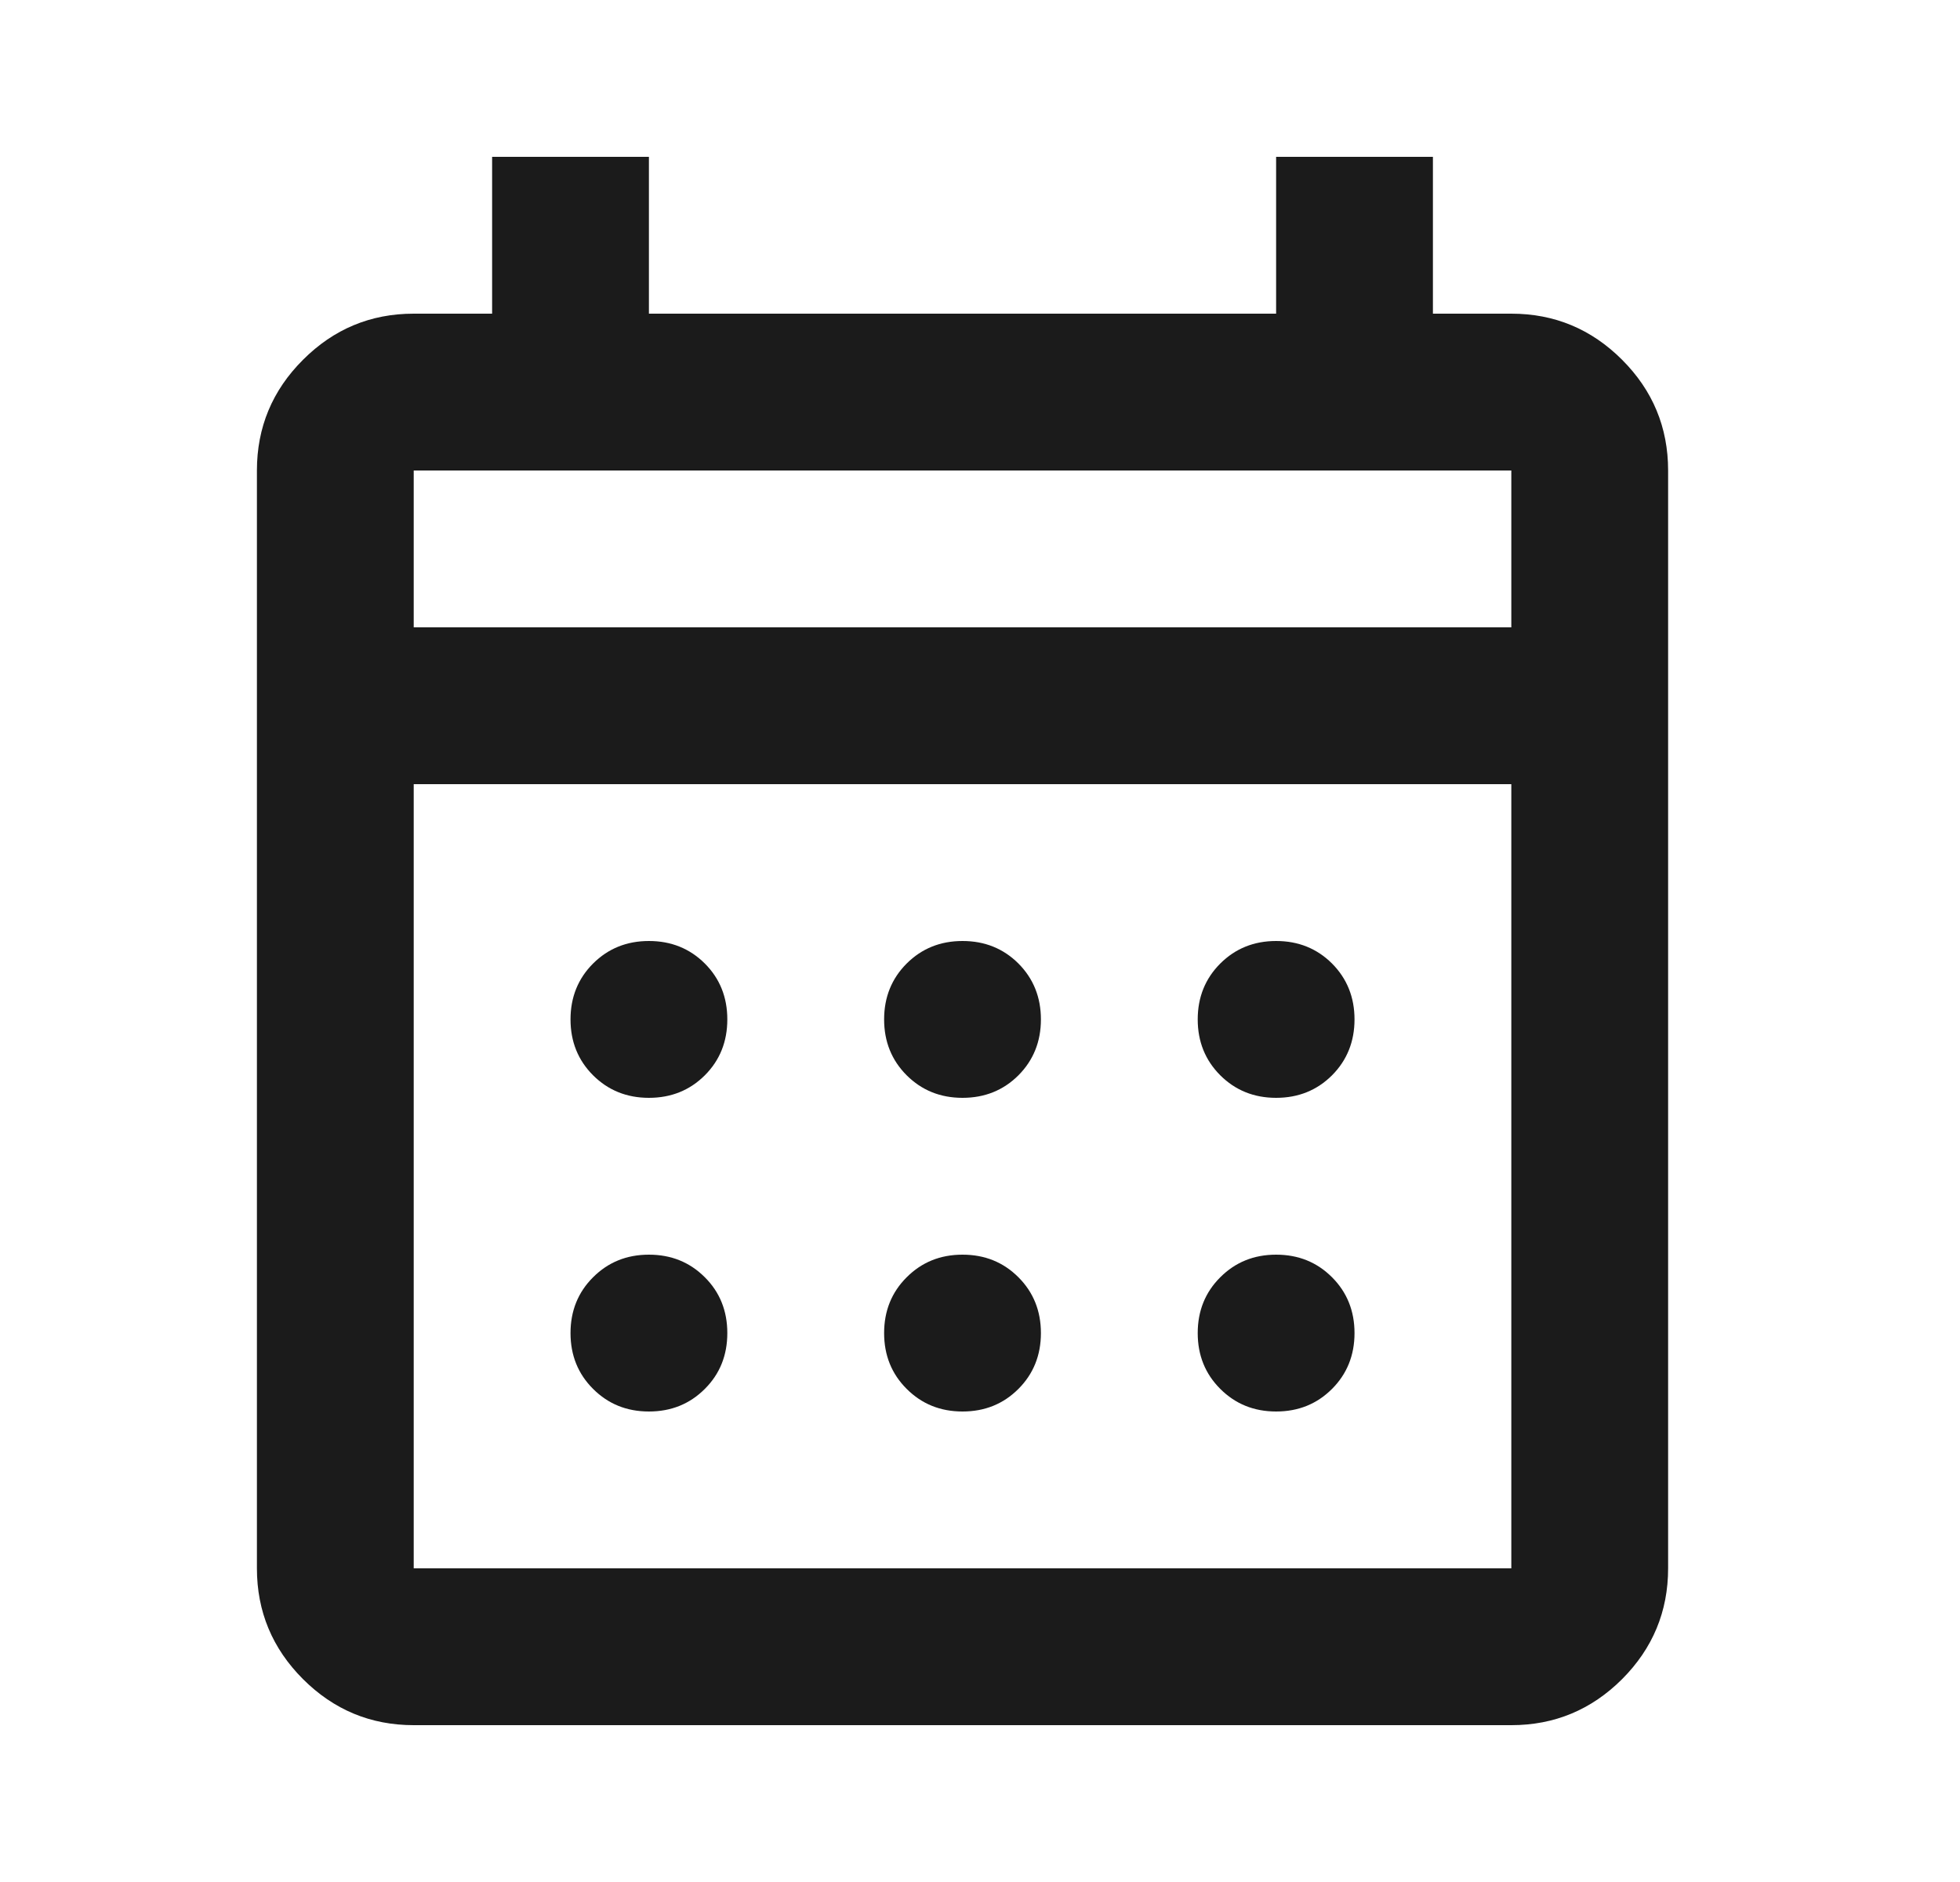
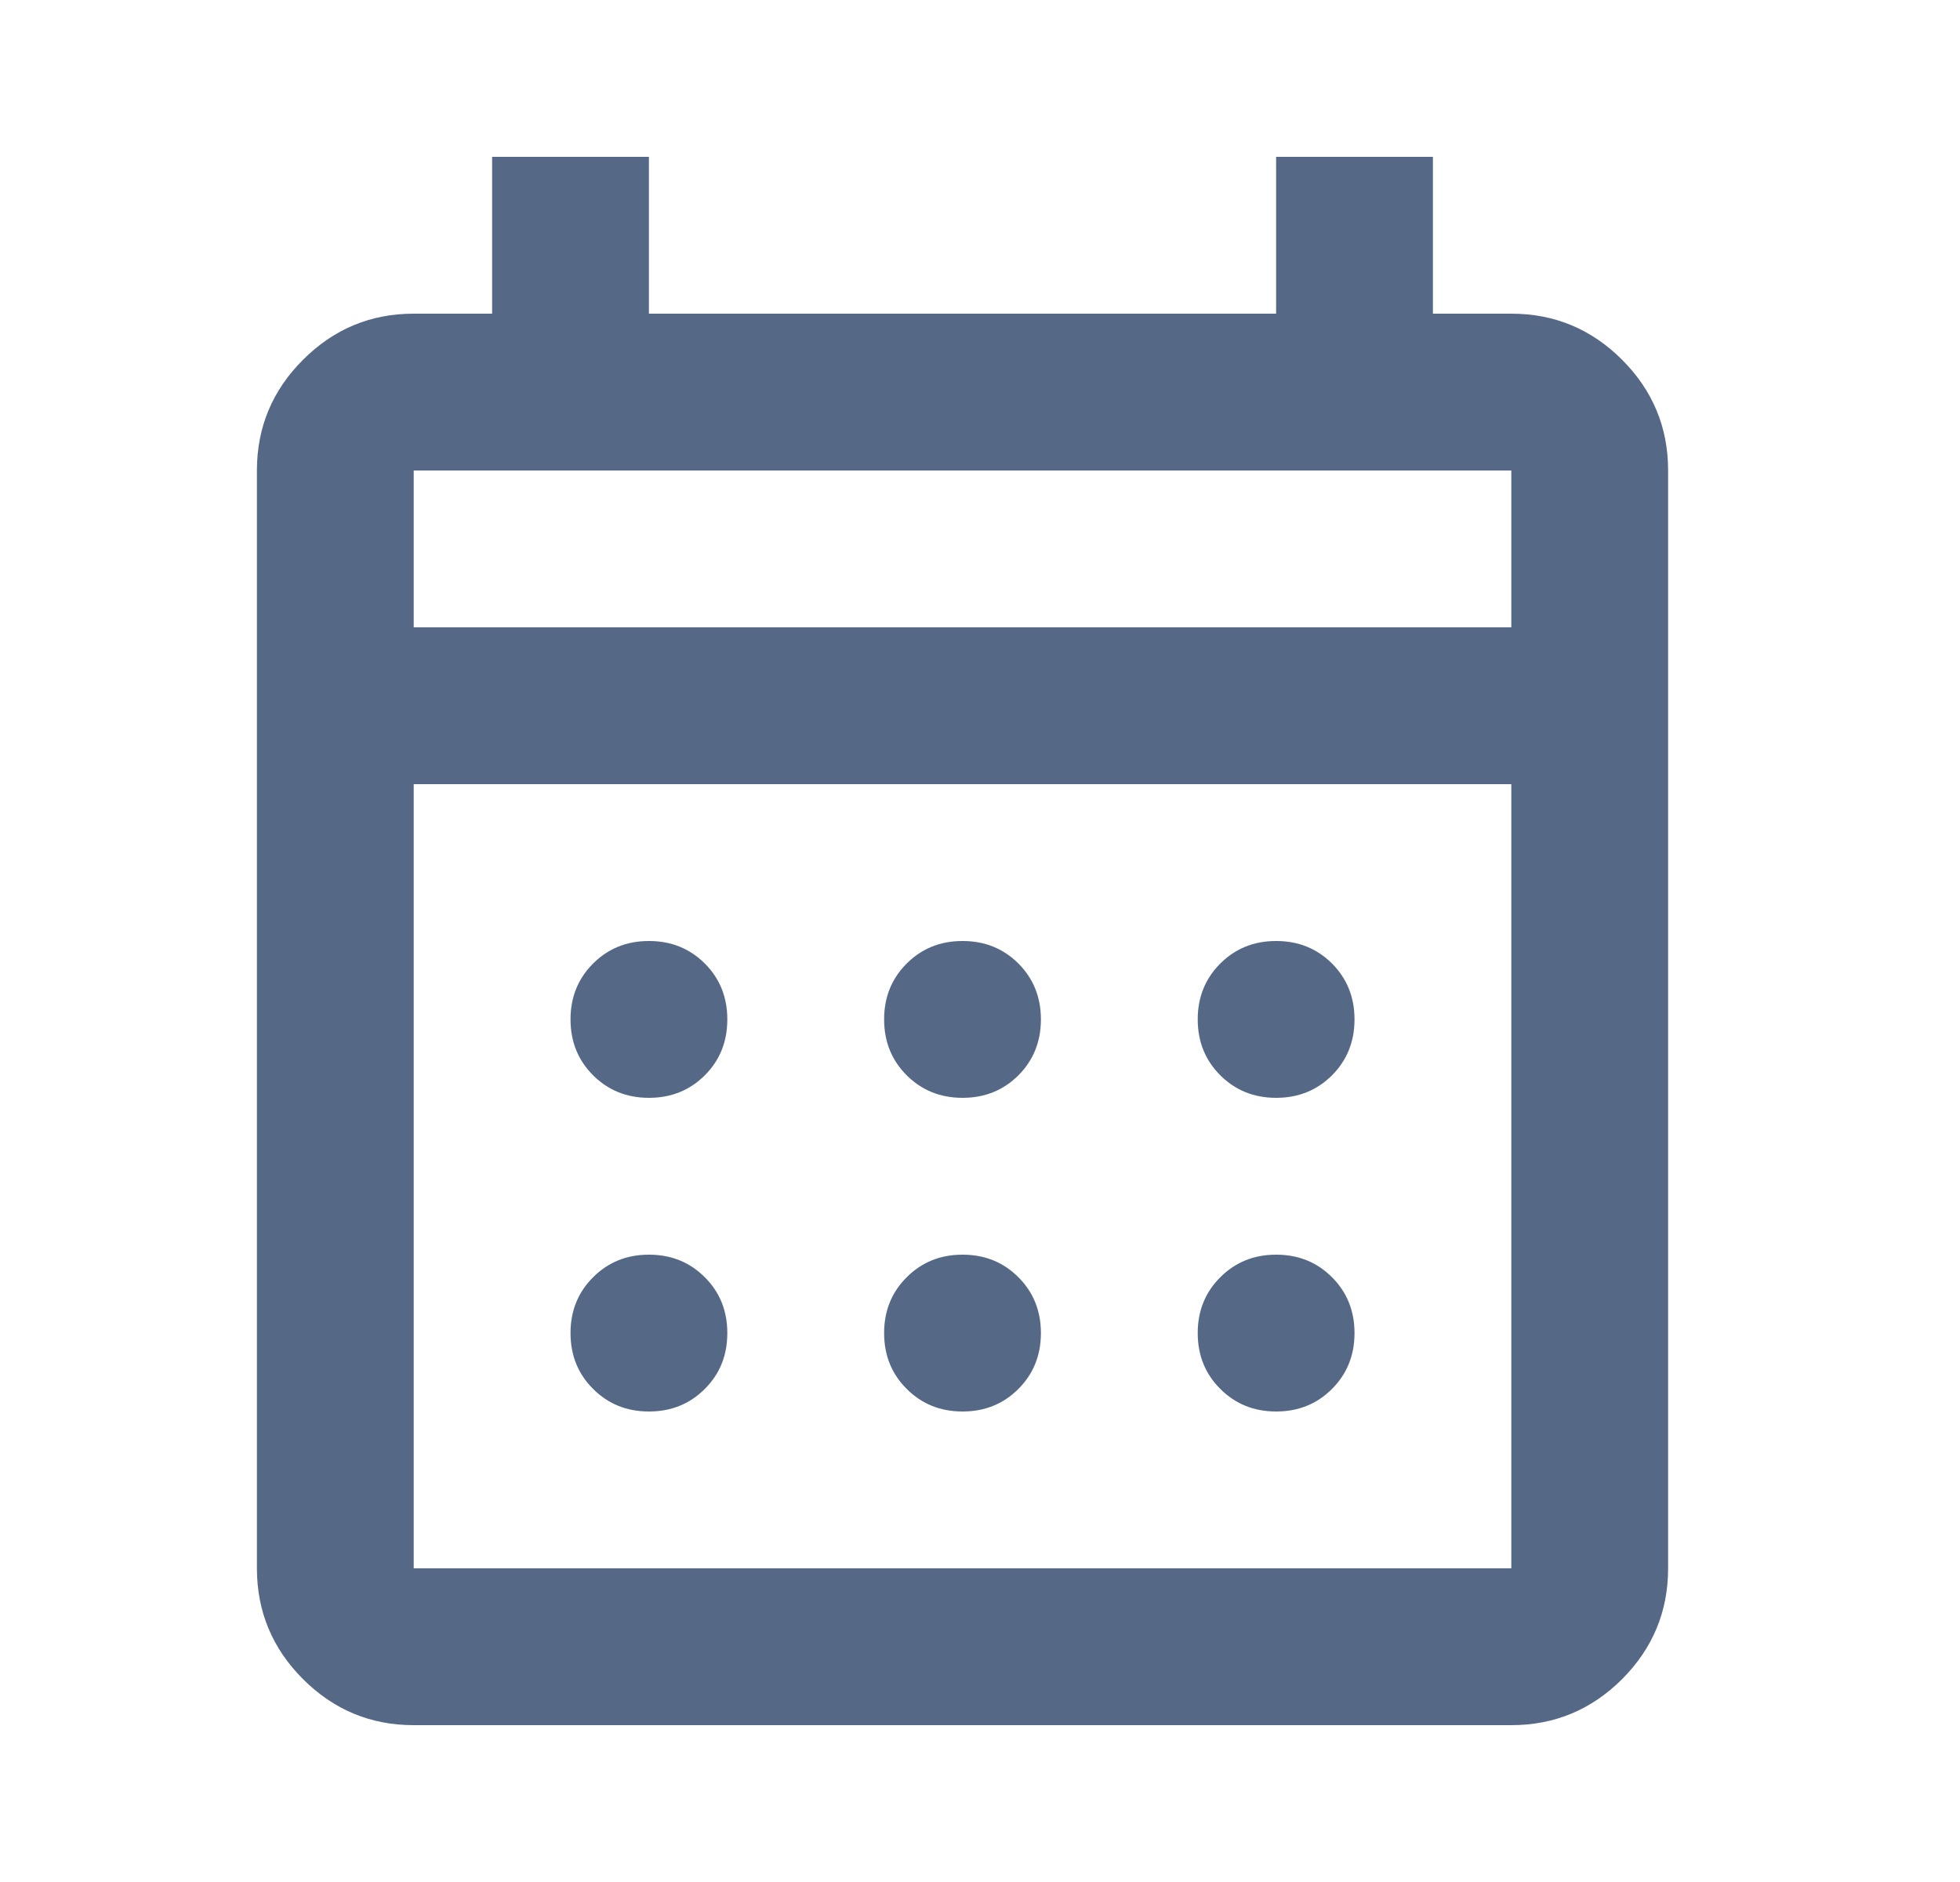
<svg xmlns="http://www.w3.org/2000/svg" width="25" height="24" viewBox="0 0 25 24" fill="none">
  <rect width="24" height="24" transform="translate(0.277344)" fill="none" />
-   <path d="M5.277 22C4.727 22 4.257 21.804 3.865 21.413C3.473 21.021 3.277 20.55 3.277 20V6C3.277 5.45 3.473 4.979 3.865 4.588C4.257 4.196 4.727 4 5.277 4H6.277V2H8.277V4H16.277V2H18.277V4H19.277C19.827 4 20.298 4.196 20.69 4.588C21.081 4.979 21.277 5.45 21.277 6V20C21.277 20.55 21.081 21.021 20.69 21.413C20.298 21.804 19.827 22 19.277 22H5.277ZM5.277 20H19.277V10H5.277V20ZM5.277 8H19.277V6H5.277V8ZM12.277 14C11.994 14 11.757 13.904 11.565 13.713C11.373 13.521 11.277 13.283 11.277 13C11.277 12.717 11.373 12.479 11.565 12.287C11.757 12.096 11.994 12 12.277 12C12.561 12 12.798 12.096 12.99 12.287C13.181 12.479 13.277 12.717 13.277 13C13.277 13.283 13.181 13.521 12.99 13.713C12.798 13.904 12.561 14 12.277 14ZM8.277 14C7.994 14 7.757 13.904 7.565 13.713C7.373 13.521 7.277 13.283 7.277 13C7.277 12.717 7.373 12.479 7.565 12.287C7.757 12.096 7.994 12 8.277 12C8.561 12 8.798 12.096 8.99 12.287C9.182 12.479 9.277 12.717 9.277 13C9.277 13.283 9.182 13.521 8.99 13.713C8.798 13.904 8.561 14 8.277 14ZM16.277 14C15.994 14 15.757 13.904 15.565 13.713C15.373 13.521 15.277 13.283 15.277 13C15.277 12.717 15.373 12.479 15.565 12.287C15.757 12.096 15.994 12 16.277 12C16.561 12 16.798 12.096 16.99 12.287C17.181 12.479 17.277 12.717 17.277 13C17.277 13.283 17.181 13.521 16.99 13.713C16.798 13.904 16.561 14 16.277 14ZM12.277 18C11.994 18 11.757 17.904 11.565 17.712C11.373 17.521 11.277 17.283 11.277 17C11.277 16.717 11.373 16.479 11.565 16.288C11.757 16.096 11.994 16 12.277 16C12.561 16 12.798 16.096 12.99 16.288C13.181 16.479 13.277 16.717 13.277 17C13.277 17.283 13.181 17.521 12.99 17.712C12.798 17.904 12.561 18 12.277 18ZM8.277 18C7.994 18 7.757 17.904 7.565 17.712C7.373 17.521 7.277 17.283 7.277 17C7.277 16.717 7.373 16.479 7.565 16.288C7.757 16.096 7.994 16 8.277 16C8.561 16 8.798 16.096 8.99 16.288C9.182 16.479 9.277 16.717 9.277 17C9.277 17.283 9.182 17.521 8.99 17.712C8.798 17.904 8.561 18 8.277 18ZM16.277 18C15.994 18 15.757 17.904 15.565 17.712C15.373 17.521 15.277 17.283 15.277 17C15.277 16.717 15.373 16.479 15.565 16.288C15.757 16.096 15.994 16 16.277 16C16.561 16 16.798 16.096 16.99 16.288C17.181 16.479 17.277 16.717 17.277 17C17.277 17.283 17.181 17.521 16.99 17.712C16.798 17.904 16.561 18 16.277 18Z" fill="#1B1B1B" />
+   <path d="M5.277 22C4.727 22 4.257 21.804 3.865 21.413C3.473 21.021 3.277 20.55 3.277 20V6C3.277 5.45 3.473 4.979 3.865 4.588C4.257 4.196 4.727 4 5.277 4H6.277V2H8.277V4H16.277V2H18.277V4H19.277C19.827 4 20.298 4.196 20.69 4.588C21.081 4.979 21.277 5.45 21.277 6V20C21.277 20.55 21.081 21.021 20.69 21.413C20.298 21.804 19.827 22 19.277 22H5.277ZM5.277 20H19.277V10H5.277V20ZM5.277 8H19.277V6H5.277V8ZM12.277 14C11.994 14 11.757 13.904 11.565 13.713C11.373 13.521 11.277 13.283 11.277 13C11.277 12.717 11.373 12.479 11.565 12.287C11.757 12.096 11.994 12 12.277 12C12.561 12 12.798 12.096 12.99 12.287C13.181 12.479 13.277 12.717 13.277 13C13.277 13.283 13.181 13.521 12.99 13.713C12.798 13.904 12.561 14 12.277 14ZM8.277 14C7.994 14 7.757 13.904 7.565 13.713C7.373 13.521 7.277 13.283 7.277 13C7.277 12.717 7.373 12.479 7.565 12.287C7.757 12.096 7.994 12 8.277 12C8.561 12 8.798 12.096 8.99 12.287C9.182 12.479 9.277 12.717 9.277 13C9.277 13.283 9.182 13.521 8.99 13.713C8.798 13.904 8.561 14 8.277 14ZM16.277 14C15.994 14 15.757 13.904 15.565 13.713C15.373 13.521 15.277 13.283 15.277 13C15.277 12.717 15.373 12.479 15.565 12.287C15.757 12.096 15.994 12 16.277 12C16.561 12 16.798 12.096 16.99 12.287C17.181 12.479 17.277 12.717 17.277 13C17.277 13.283 17.181 13.521 16.99 13.713C16.798 13.904 16.561 14 16.277 14ZM12.277 18C11.994 18 11.757 17.904 11.565 17.712C11.373 17.521 11.277 17.283 11.277 17C11.277 16.717 11.373 16.479 11.565 16.288C11.757 16.096 11.994 16 12.277 16C12.561 16 12.798 16.096 12.99 16.288C13.181 16.479 13.277 16.717 13.277 17C13.277 17.283 13.181 17.521 12.99 17.712C12.798 17.904 12.561 18 12.277 18ZM8.277 18C7.994 18 7.757 17.904 7.565 17.712C7.373 17.521 7.277 17.283 7.277 17C7.277 16.717 7.373 16.479 7.565 16.288C7.757 16.096 7.994 16 8.277 16C8.561 16 8.798 16.096 8.99 16.288C9.182 16.479 9.277 16.717 9.277 17C9.277 17.283 9.182 17.521 8.99 17.712C8.798 17.904 8.561 18 8.277 18ZM16.277 18C15.994 18 15.757 17.904 15.565 17.712C15.373 17.521 15.277 17.283 15.277 17C15.277 16.717 15.373 16.479 15.565 16.288C15.757 16.096 15.994 16 16.277 16C16.561 16 16.798 16.096 16.99 16.288C17.181 16.479 17.277 16.717 17.277 17C17.277 17.283 17.181 17.521 16.99 17.712C16.798 17.904 16.561 18 16.277 18Z" fill="#556987" />
</svg>
